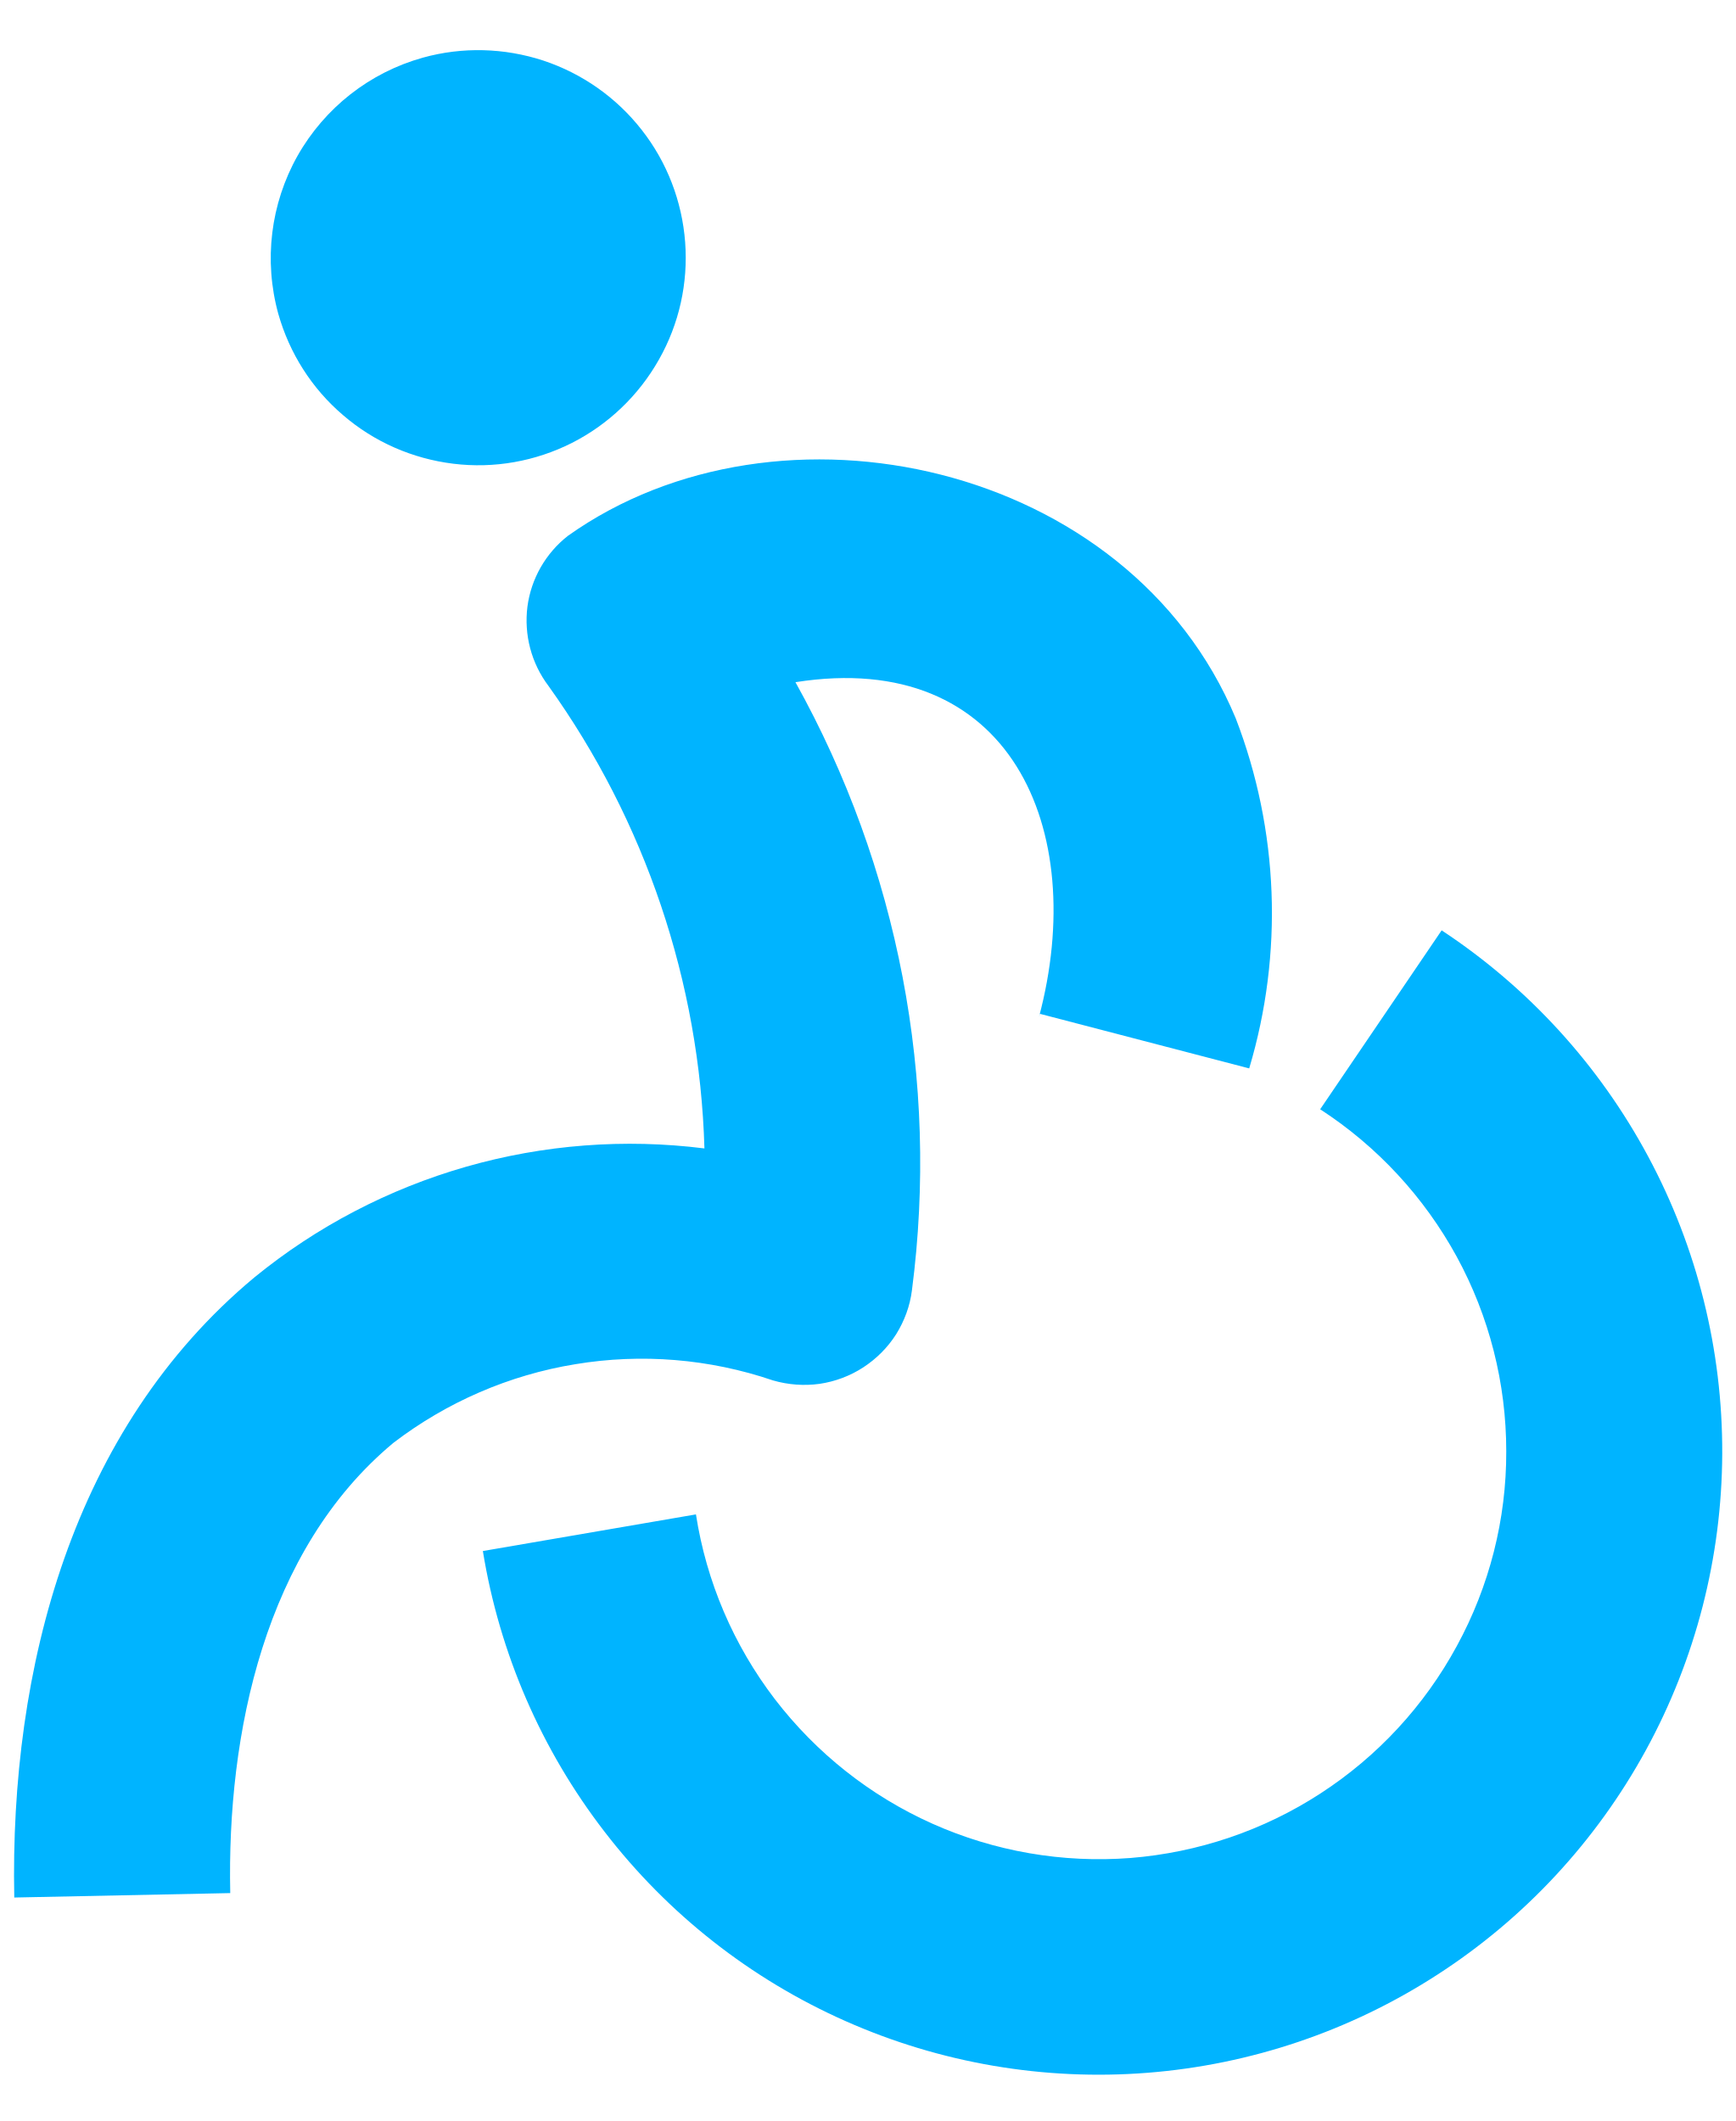
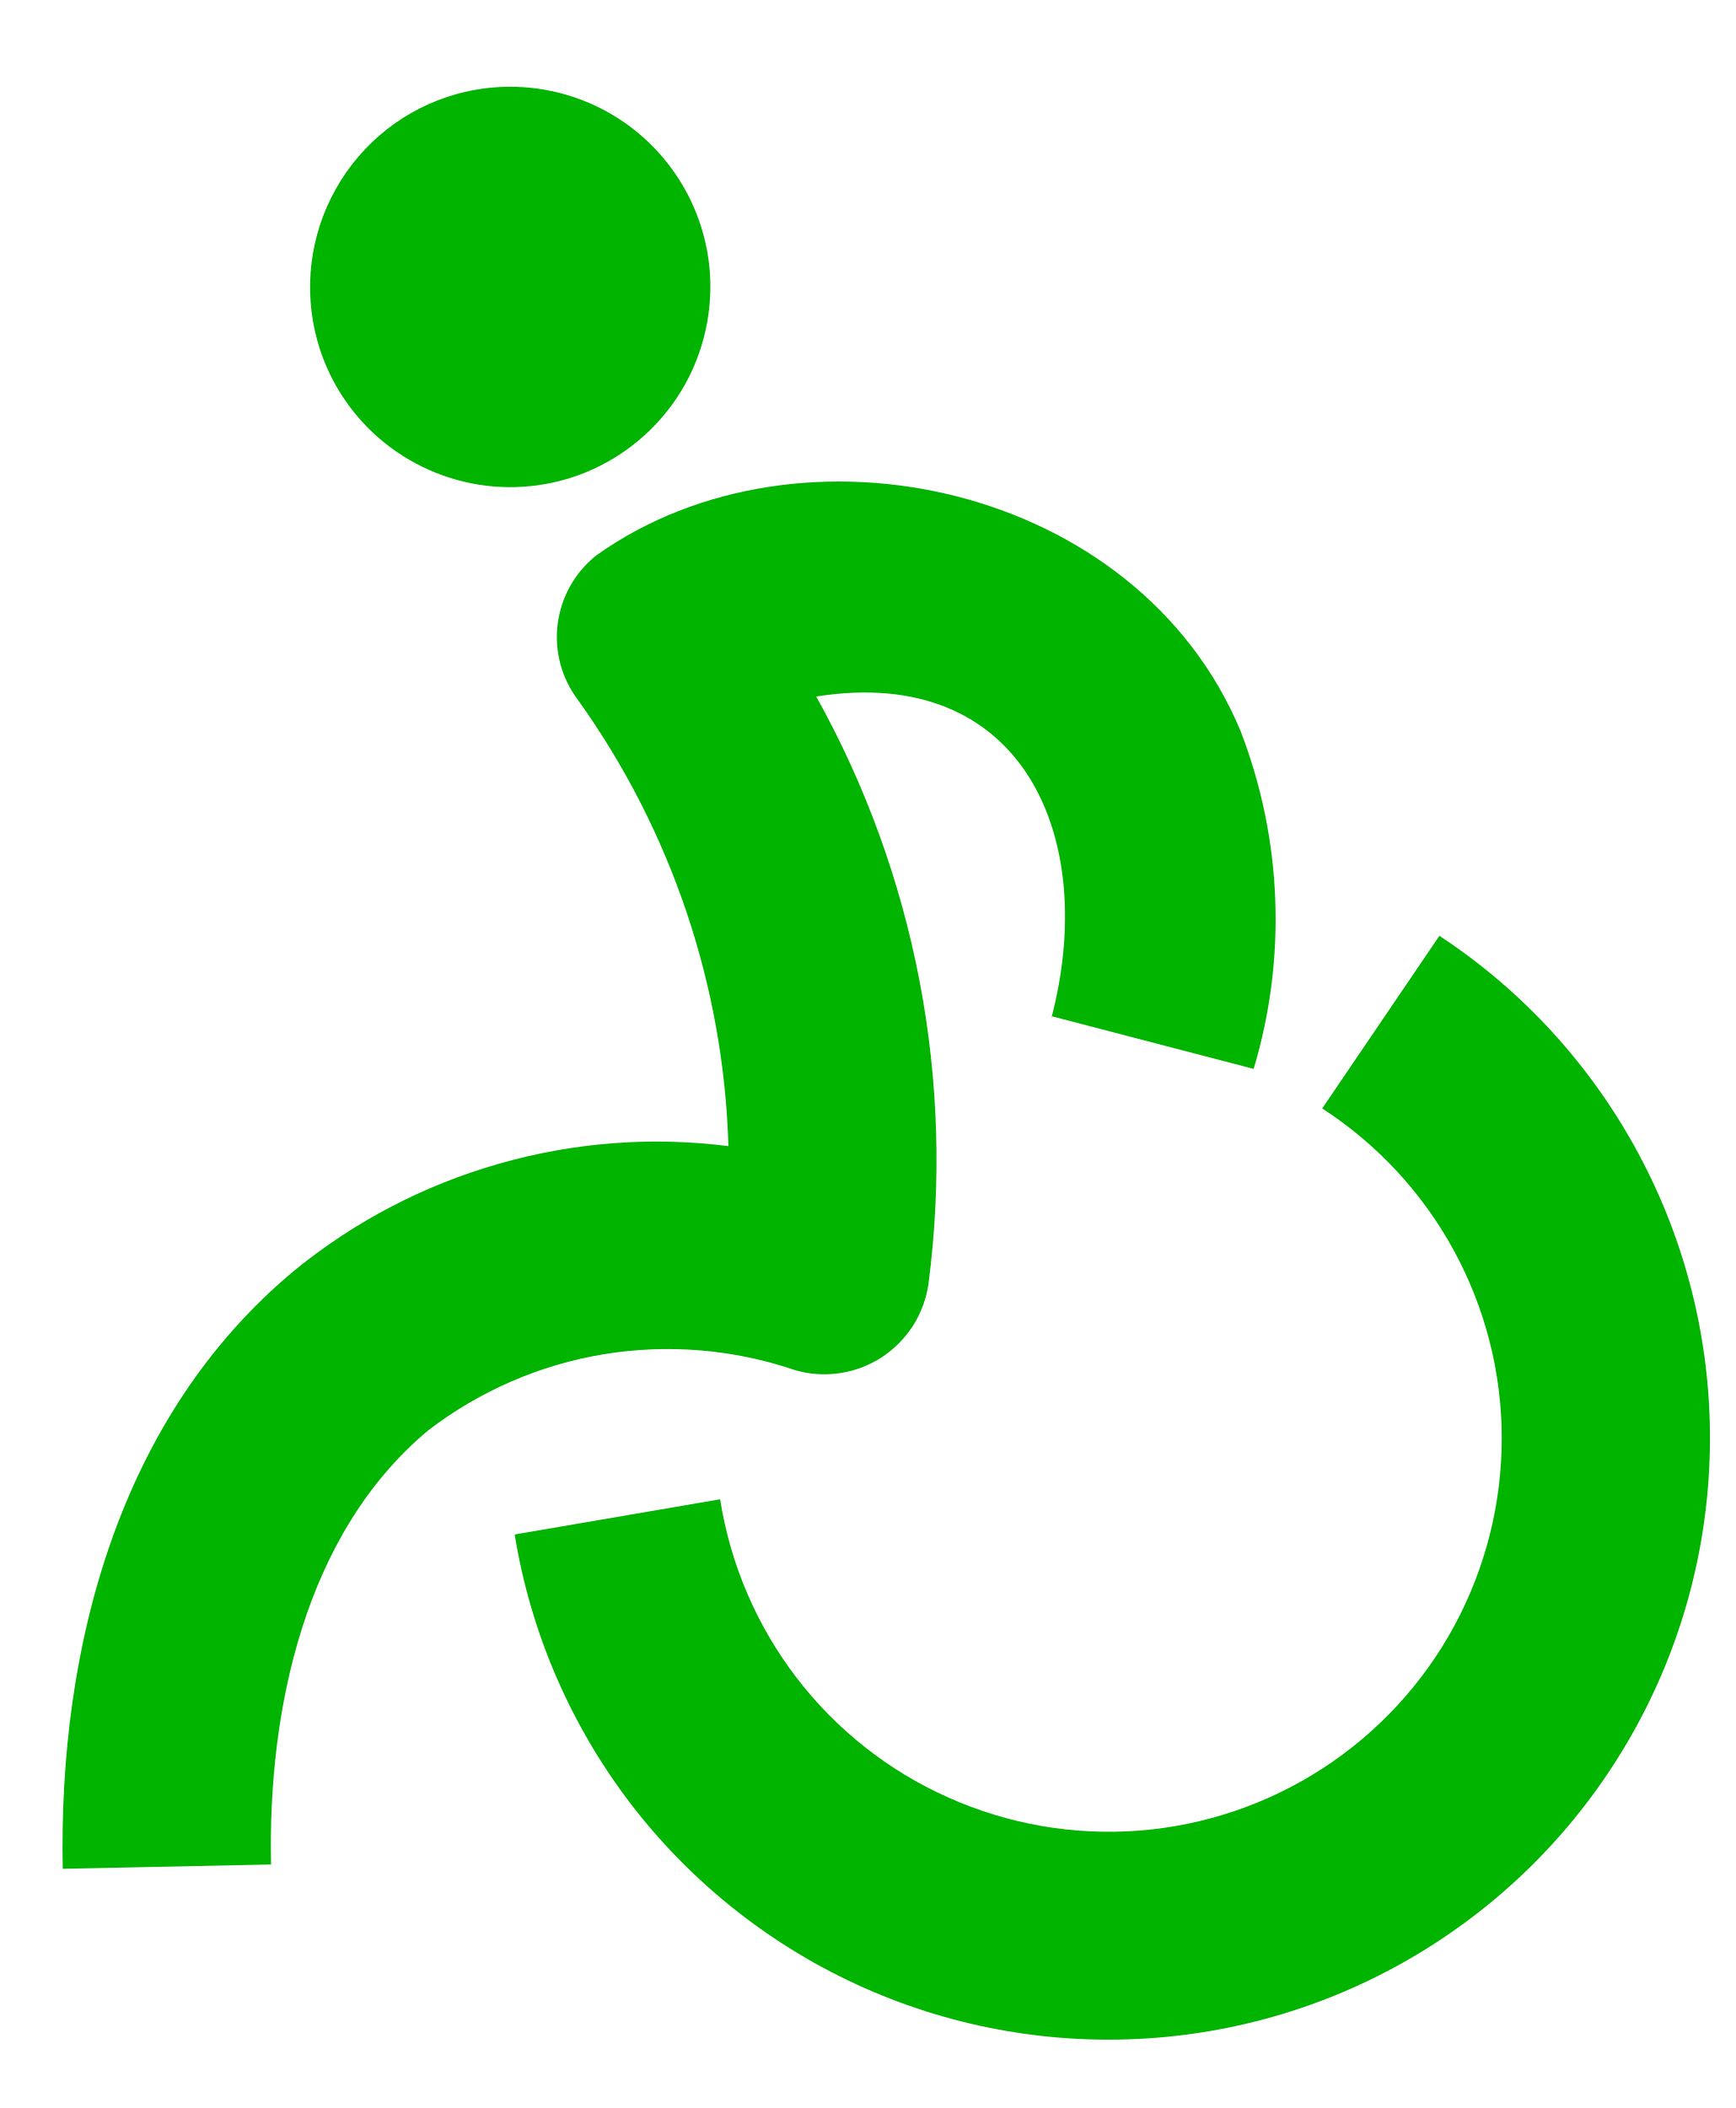
- <svg xmlns="http://www.w3.org/2000/svg" width="9" height="11" viewBox="0 0 9 11" fill="none">
-   <path d="M5.388 5.274C5.648 4.298 5.238 3.362 4.125 3.538C4.659 4.498 4.871 5.603 4.729 6.692C4.719 6.773 4.69 6.851 4.647 6.92C4.603 6.989 4.545 7.047 4.476 7.092C4.408 7.136 4.331 7.165 4.25 7.177C4.169 7.188 4.087 7.182 4.008 7.159C3.679 7.047 3.327 7.018 2.984 7.075C2.64 7.131 2.316 7.272 2.04 7.483C1.373 8.038 1.176 8.99 1.194 9.818L0.074 9.841C0.05 8.653 0.375 7.411 1.319 6.625C1.642 6.361 2.016 6.166 2.417 6.051C2.819 5.936 3.239 5.904 3.653 5.956C3.628 5.093 3.346 4.258 2.844 3.557C2.755 3.439 2.717 3.292 2.735 3.147C2.754 3.001 2.83 2.869 2.945 2.779C4.04 2 5.855 2.397 6.408 3.725C6.632 4.306 6.656 4.945 6.478 5.541L5.393 5.258L5.388 5.274ZM2.193 0.299C2.398 0.242 2.615 0.248 2.817 0.314C3.019 0.381 3.197 0.506 3.328 0.674C3.459 0.841 3.537 1.044 3.553 1.256C3.569 1.468 3.522 1.68 3.417 1.865C3.312 2.051 3.155 2.201 2.966 2.297C2.776 2.393 2.562 2.431 2.351 2.405C2.139 2.379 1.94 2.292 1.779 2.153C1.617 2.015 1.501 1.832 1.443 1.627C1.367 1.351 1.403 1.057 1.543 0.808C1.684 0.559 1.917 0.376 2.193 0.299ZM7.476 4.825C7.925 5.121 8.293 5.524 8.547 5.998C8.801 6.471 8.933 7.001 8.931 7.539C8.929 8.076 8.793 8.605 8.535 9.077C8.277 9.549 7.906 9.949 7.454 10.241C7.003 10.533 6.486 10.708 5.95 10.75C5.414 10.792 4.876 10.7 4.385 10.482C3.893 10.264 3.464 9.927 3.136 9.501C2.807 9.075 2.59 8.574 2.504 8.044L3.609 7.854C3.663 8.203 3.804 8.532 4.018 8.812C4.233 9.092 4.513 9.314 4.835 9.458C5.157 9.602 5.51 9.663 5.862 9.636C6.213 9.608 6.553 9.493 6.848 9.301C7.144 9.109 7.387 8.846 7.555 8.536C7.724 8.226 7.812 7.879 7.811 7.527C7.811 7.174 7.723 6.827 7.554 6.517C7.385 6.208 7.142 5.945 6.846 5.753L7.476 4.825Z" fill="#00B4FF" />
+ <svg xmlns="http://www.w3.org/2000/svg" width="14" height="17" viewBox="0 0 14 17" fill="none">
+   <path d="M8.477 8.22C8.866 6.757 8.252 5.352 6.583 5.617C7.384 7.056 7.701 8.714 7.489 10.348C7.473 10.469 7.43 10.585 7.365 10.689C7.299 10.792 7.212 10.88 7.11 10.947C7.007 11.013 6.891 11.057 6.77 11.074C6.648 11.092 6.525 11.083 6.408 11.048C5.913 10.88 5.385 10.837 4.87 10.921C4.355 11.006 3.869 11.217 3.455 11.534C2.455 12.367 2.159 13.795 2.186 15.036L0.506 15.071C0.471 13.289 0.957 11.425 2.373 10.247C2.858 9.851 3.419 9.558 4.021 9.386C4.623 9.213 5.253 9.164 5.875 9.243C5.837 7.949 5.414 6.696 4.661 5.644C4.528 5.468 4.47 5.248 4.498 5.03C4.527 4.811 4.639 4.613 4.812 4.477C6.454 3.31 9.178 3.905 10.006 5.897C10.342 6.768 10.379 7.726 10.111 8.62L8.485 8.196L8.477 8.22ZM3.684 0.758C3.992 0.673 4.318 0.681 4.621 0.781C4.924 0.881 5.19 1.068 5.387 1.32C5.583 1.571 5.701 1.875 5.725 2.193C5.748 2.511 5.677 2.83 5.521 3.107C5.364 3.385 5.128 3.61 4.843 3.755C4.559 3.899 4.238 3.955 3.921 3.917C3.604 3.878 3.306 3.747 3.063 3.539C2.821 3.332 2.646 3.057 2.56 2.75C2.445 2.336 2.499 1.894 2.71 1.521C2.921 1.147 3.271 0.873 3.684 0.758ZM11.609 7.547C12.283 7.99 12.835 8.595 13.216 9.306C13.597 10.016 13.795 10.811 13.791 11.617C13.788 12.424 13.584 13.217 13.197 13.924C12.81 14.632 12.253 15.232 11.576 15.67C10.899 16.109 10.124 16.371 9.32 16.434C8.516 16.497 7.709 16.359 6.972 16.032C6.235 15.705 5.591 15.199 5.098 14.561C4.606 13.922 4.28 13.171 4.151 12.375L5.808 12.091C5.89 12.613 6.101 13.107 6.422 13.527C6.744 13.948 7.165 14.281 7.648 14.496C8.131 14.712 8.66 14.804 9.188 14.763C9.715 14.722 10.224 14.549 10.668 14.261C11.111 13.973 11.476 13.579 11.728 13.114C11.98 12.649 12.112 12.128 12.112 11.599C12.112 11.07 11.979 10.55 11.726 10.085C11.473 9.621 11.108 9.227 10.664 8.939L11.609 7.547Z" fill="#00B400" />
</svg>
